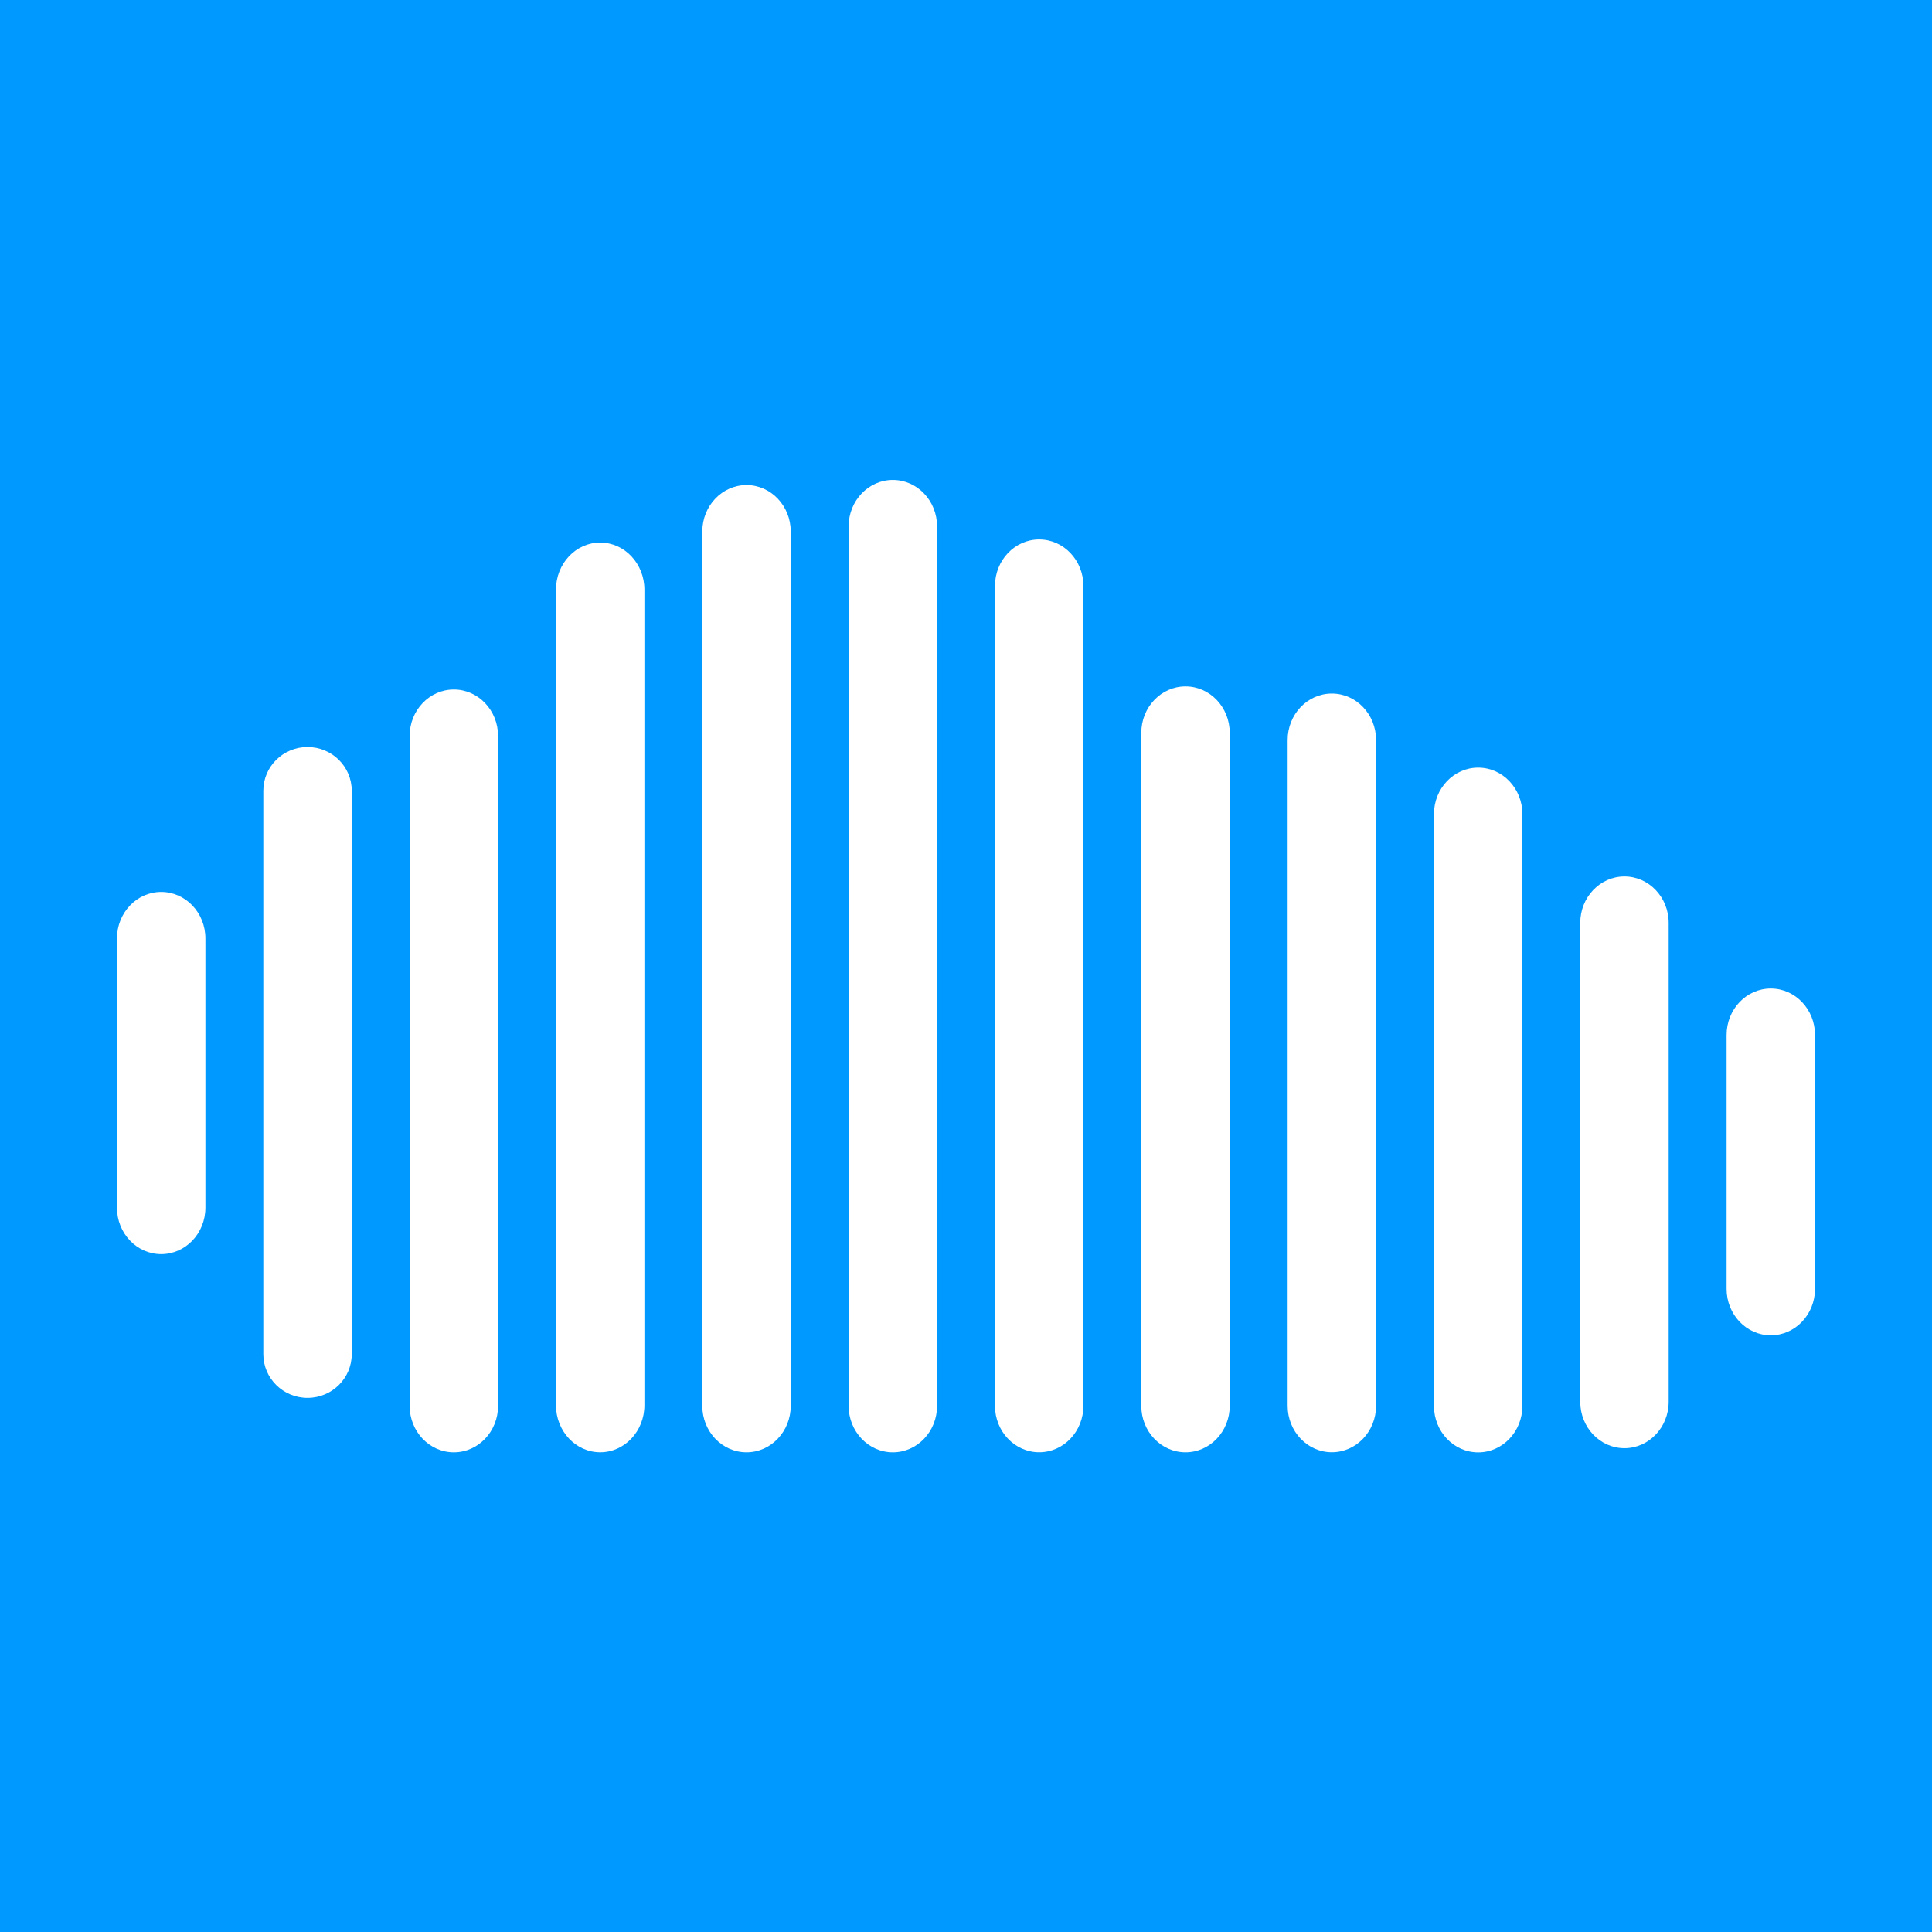
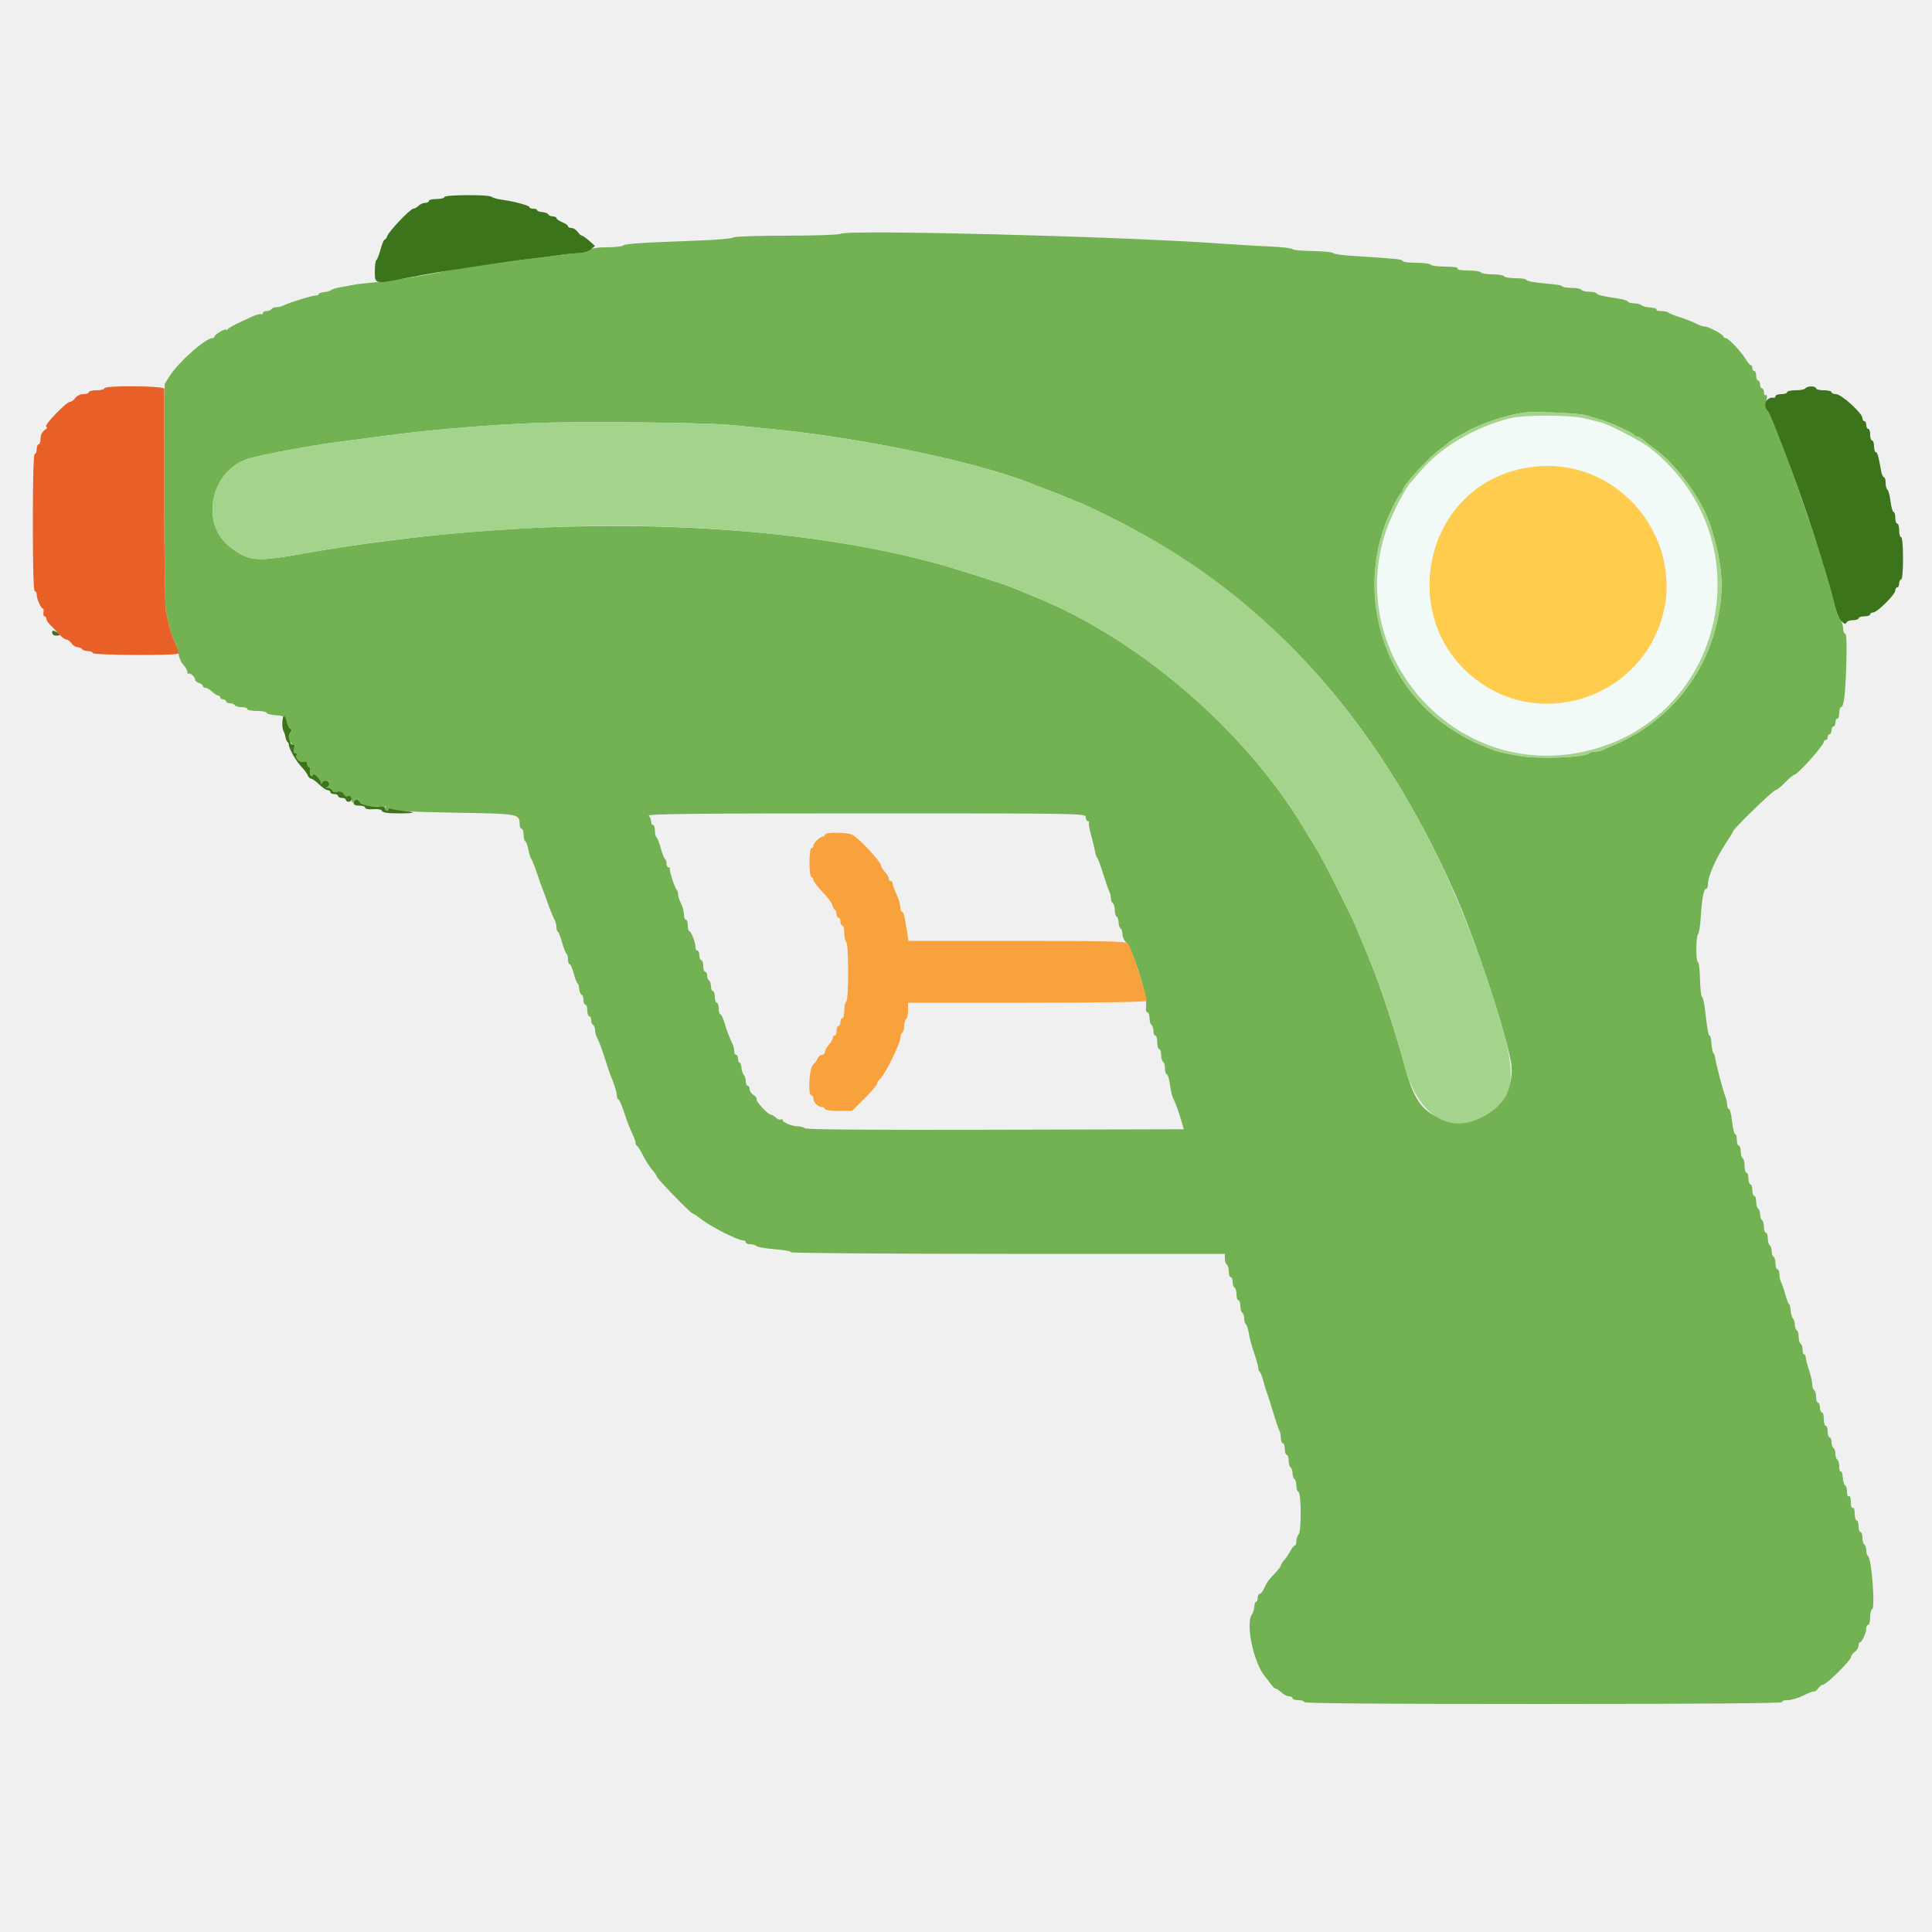
- <svg xmlns="http://www.w3.org/2000/svg" width="512" height="512" fill="#fff" version="1.1" viewBox="0 0 135.47 135.47">
-   <rect width="100%" height="100%" fill="#09f" />
-   <g transform="translate(0 -161.53)">
-     <g transform="matrix(1.0344 0 0 1.0869 -2.0685 -19.991)">
-       <rect x="9.929" y="224.55" width="5.994" height="23.366" rx="2.997" ry="2.997" />
-       <rect x="19.849" y="215.2" width="5.994" height="41.989" rx="2.997" ry="2.819" />
-       <rect x="29.768" y="211.49" width="5.994" height="49.213" rx="2.997" ry="2.997" />
-       <rect x="39.688" y="202.01" width="5.994" height="58.69" rx="2.997" ry="3.038" />
-       <rect x="49.607" y="198.3" width="5.994" height="62.402" rx="2.997" ry="2.997" />
-       <rect x="59.526" y="197.97" width="5.994" height="62.733" rx="2.997" ry="2.997" />
-       <rect x="69.446" y="201.81" width="5.994" height="58.889" rx="2.997" ry="2.997" />
-       <rect x="79.365" y="211.29" width="5.994" height="49.412" rx="2.997" ry="2.997" />
-       <rect x="89.285" y="211.75" width="5.994" height="48.948" rx="2.997" ry="2.997" />
-       <rect x="99.204" y="216.53" width="5.994" height="44.176" rx="2.997" ry="2.997" />
-       <rect x="109.12" y="223.55" width="5.994" height="36.886" rx="2.997" ry="2.997" />
-       <rect x="119.04" y="230.78" width="5.994" height="22.372" rx="2.997" ry="2.997" />
-     </g>
+ <svg xmlns="http://www.w3.org/2000/svg" id="svg" version="1.1" width="400" height="400" viewBox="0, 0, 400,400">
+   <g id="svgg">
+     <path id="path0" d="M174.000 48.408 C 173.661 48.623,168.775 48.790,162.780 48.794 C 156.748 48.797,151.996 48.961,151.780 49.174 C 151.571 49.379,148.610 49.650,145.200 49.776 C 132.790 50.235,129.393 50.455,129.020 50.824 C 128.811 51.031,127.313 51.200,125.691 51.200 C 123.604 51.200,122.568 51.375,122.143 51.800 C 121.813 52.130,120.915 52.400,120.148 52.400 C 119.382 52.400,117.549 52.569,116.077 52.775 C 114.605 52.982,111.690 53.352,109.600 53.597 C 104.101 54.243,94.892 55.562,92.800 56.004 C 87.973 57.024,81.035 58.145,77.800 58.427 C 75.820 58.601,73.750 58.846,73.200 58.972 C 72.650 59.099,71.480 59.313,70.600 59.449 C 69.720 59.584,68.802 59.853,68.560 60.047 C 68.317 60.241,67.642 60.439,67.060 60.487 C 66.477 60.535,66.000 60.715,66.000 60.887 C 66.000 61.059,65.685 61.198,65.300 61.196 C 64.559 61.192,59.879 62.646,58.705 63.245 C 58.323 63.440,57.659 63.600,57.229 63.600 C 56.799 63.600,56.336 63.780,56.200 64.000 C 56.064 64.220,55.603 64.400,55.176 64.400 C 54.749 64.400,54.400 64.591,54.400 64.824 C 54.400 65.057,54.258 65.159,54.084 65.052 C 53.910 64.944,53.145 65.134,52.384 65.472 C 49.043 66.959,47.380 67.817,47.106 68.195 C 46.944 68.418,46.809 68.455,46.806 68.277 C 46.798 67.864,44.400 69.268,44.400 69.686 C 44.400 69.859,44.207 70.000,43.972 70.000 C 42.561 70.000,36.973 74.957,35.142 77.833 L 34.085 79.494 34.037 102.047 C 34.010 114.703,34.155 125.478,34.366 126.600 C 34.939 129.641,35.406 131.270,36.160 132.859 C 36.537 133.655,36.917 134.865,37.004 135.548 C 37.090 136.232,37.530 137.187,37.980 137.671 C 38.431 138.155,38.800 138.817,38.800 139.142 C 38.800 139.467,38.911 139.622,39.048 139.486 C 39.344 139.190,40.400 140.173,40.400 140.744 C 40.400 140.965,40.760 141.260,41.200 141.400 C 41.640 141.540,42.000 141.822,42.000 142.027 C 42.000 142.232,42.236 142.400,42.525 142.400 C 42.813 142.400,43.436 142.760,43.908 143.200 C 44.380 143.640,44.954 144.000,45.183 144.000 C 45.412 144.000,45.600 144.180,45.600 144.400 C 45.600 144.620,45.870 144.800,46.200 144.800 C 46.530 144.800,46.800 144.980,46.800 145.200 C 46.800 145.420,47.149 145.600,47.576 145.600 C 48.003 145.600,48.464 145.780,48.600 146.000 C 48.736 146.220,49.377 146.400,50.024 146.400 C 50.671 146.400,51.200 146.580,51.200 146.800 C 51.200 147.020,52.100 147.200,53.200 147.200 C 54.300 147.200,55.200 147.370,55.200 147.578 C 55.200 147.786,56.041 148.011,57.069 148.078 C 58.747 148.188,58.977 148.322,59.329 149.400 C 59.544 150.060,59.906 150.721,60.134 150.870 C 60.415 151.052,60.402 151.315,60.093 151.688 C 59.589 152.296,59.580 154.059,60.083 153.749 C 60.257 153.641,60.400 153.754,60.400 154.000 C 60.400 154.246,60.554 154.352,60.742 154.236 C 60.930 154.119,60.999 154.469,60.896 155.012 C 60.774 155.648,60.890 156.000,61.220 156.000 C 61.502 156.000,61.620 156.114,61.481 156.253 C 60.955 156.779,61.987 157.929,62.795 157.717 C 63.357 157.570,63.600 157.702,63.600 158.153 C 63.600 158.509,63.770 158.800,63.977 158.800 C 64.184 158.800,64.285 159.156,64.202 159.592 C 64.118 160.027,64.218 160.488,64.425 160.615 C 64.631 160.743,64.800 160.658,64.800 160.428 C 64.800 159.774,66.396 161.301,66.432 161.989 C 66.453 162.400,66.529 162.436,66.665 162.100 C 66.943 161.410,67.865 161.472,68.145 162.200 C 68.282 162.558,68.148 162.800,67.811 162.800 C 67.501 162.800,67.152 162.954,67.036 163.142 C 66.919 163.330,67.269 163.399,67.812 163.296 C 68.431 163.177,68.800 163.291,68.800 163.600 C 68.800 163.912,69.172 164.022,69.810 163.900 C 70.477 163.773,70.943 163.927,71.182 164.354 C 71.381 164.709,71.646 164.955,71.772 164.900 C 72.429 164.612,72.803 164.894,72.832 165.700 C 72.849 166.195,72.954 166.375,73.065 166.100 C 73.281 165.565,74.398 165.398,74.403 165.900 C 74.409 166.461,76.345 167.101,77.595 166.956 C 78.418 166.860,78.749 166.958,78.572 167.245 C 78.399 167.525,78.622 167.509,79.200 167.200 C 79.710 166.927,79.987 166.898,79.842 167.132 C 79.702 167.359,79.770 167.658,79.993 167.796 C 80.217 167.934,80.400 167.846,80.400 167.600 C 80.400 167.354,80.566 167.255,80.769 167.381 C 81.630 167.913,84.426 168.087,95.184 168.277 C 107.493 168.494,107.556 168.506,107.587 170.700 C 107.594 171.195,107.780 171.600,108.000 171.600 C 108.220 171.600,108.400 172.129,108.400 172.776 C 108.400 173.423,108.560 174.051,108.755 174.172 C 108.950 174.293,109.236 175.068,109.390 175.896 C 109.545 176.723,109.813 177.580,109.985 177.800 C 110.158 178.020,110.693 179.370,111.176 180.800 C 111.658 182.230,112.203 183.760,112.386 184.200 C 112.569 184.640,112.936 185.630,113.200 186.400 C 113.782 188.093,114.371 189.560,114.847 190.495 C 115.041 190.877,115.200 191.541,115.200 191.971 C 115.200 192.401,115.344 192.842,115.521 192.951 C 115.697 193.060,116.093 194.072,116.400 195.200 C 116.707 196.328,117.103 197.340,117.279 197.449 C 117.456 197.558,117.600 198.087,117.600 198.624 C 117.600 199.161,117.747 199.600,117.928 199.600 C 118.108 199.600,118.500 200.500,118.800 201.600 C 119.100 202.700,119.453 203.600,119.585 203.600 C 119.717 203.600,119.866 204.095,119.916 204.700 C 119.966 205.305,120.185 205.860,120.403 205.933 C 120.622 206.007,120.800 206.502,120.800 207.033 C 120.800 207.565,120.980 208.000,121.200 208.000 C 121.420 208.000,121.600 208.540,121.600 209.200 C 121.600 209.860,121.780 210.400,122.000 210.400 C 122.220 210.400,122.400 210.749,122.400 211.176 C 122.400 211.603,122.580 212.064,122.800 212.200 C 123.020 212.336,123.200 212.799,123.200 213.229 C 123.200 213.659,123.359 214.323,123.553 214.705 C 124.096 215.772,124.625 217.191,125.379 219.600 C 125.758 220.810,126.214 222.160,126.394 222.600 C 127.267 224.745,127.645 225.936,127.705 226.730 C 127.741 227.209,127.868 227.600,127.987 227.600 C 128.227 227.600,128.797 228.954,129.586 231.400 C 129.870 232.280,130.439 233.709,130.851 234.575 C 131.263 235.441,131.600 236.371,131.600 236.642 C 131.600 236.912,131.735 237.193,131.900 237.267 C 132.065 237.340,132.617 238.223,133.127 239.229 C 133.636 240.235,134.491 241.568,135.027 242.192 C 135.562 242.815,136.000 243.463,136.000 243.632 C 136.000 243.999,142.989 251.200,143.345 251.200 C 143.482 251.200,144.413 251.826,145.414 252.590 C 147.364 254.078,152.778 256.800,153.789 256.800 C 154.125 256.800,154.400 256.980,154.400 257.200 C 154.400 257.420,154.814 257.600,155.320 257.600 C 155.826 257.600,156.416 257.776,156.631 257.991 C 156.846 258.206,158.586 258.502,160.499 258.649 C 162.411 258.796,163.880 259.070,163.764 259.258 C 163.648 259.447,183.760 259.600,208.576 259.600 L 253.600 259.600 253.600 260.576 C 253.600 261.113,253.780 261.664,254.000 261.800 C 254.220 261.936,254.400 262.577,254.400 263.224 C 254.400 263.871,254.580 264.400,254.800 264.400 C 255.020 264.400,255.200 264.839,255.200 265.376 C 255.200 265.913,255.380 266.464,255.600 266.600 C 255.820 266.736,256.000 267.377,256.000 268.024 C 256.000 268.671,256.180 269.200,256.400 269.200 C 256.620 269.200,256.800 269.729,256.800 270.376 C 256.800 271.023,256.980 271.664,257.200 271.800 C 257.420 271.936,257.600 272.476,257.600 273.000 C 257.600 273.524,257.756 274.049,257.947 274.168 C 258.139 274.286,258.415 275.151,258.563 276.091 C 258.710 277.031,259.195 278.833,259.640 280.096 C 260.085 281.358,260.476 282.753,260.510 283.196 C 260.543 283.638,260.673 284.000,260.798 284.000 C 260.923 284.000,261.260 284.855,261.546 285.900 C 261.833 286.945,262.210 288.160,262.386 288.600 C 262.561 289.040,263.105 290.750,263.593 292.400 C 264.082 294.050,264.644 295.713,264.841 296.095 C 265.038 296.477,265.200 297.242,265.200 297.795 C 265.200 298.348,265.380 298.800,265.600 298.800 C 265.820 298.800,266.000 299.340,266.000 300.000 C 266.000 300.660,266.180 301.200,266.400 301.200 C 266.620 301.200,266.800 301.729,266.800 302.376 C 266.800 303.023,266.980 303.664,267.200 303.800 C 267.420 303.936,267.600 304.476,267.600 305.000 C 267.600 305.524,267.780 306.064,268.000 306.200 C 268.220 306.336,268.400 306.962,268.400 307.590 C 268.400 308.219,268.594 308.798,268.831 308.877 C 269.433 309.078,269.455 317.105,268.855 317.705 C 268.605 317.955,268.400 318.574,268.400 319.080 C 268.400 319.586,268.250 320.000,268.068 320.000 C 267.885 320.000,267.480 320.495,267.168 321.100 C 266.855 321.705,266.285 322.549,265.900 322.975 C 265.515 323.402,265.200 323.903,265.200 324.089 C 265.200 324.275,264.705 324.945,264.100 325.578 C 262.635 327.111,262.284 327.598,261.706 328.900 C 261.437 329.505,261.033 330.000,260.809 330.000 C 260.584 330.000,260.400 330.360,260.400 330.800 C 260.400 331.240,260.259 331.600,260.087 331.600 C 259.915 331.600,259.735 332.077,259.687 332.660 C 259.639 333.242,259.441 333.917,259.248 334.160 C 257.791 335.986,259.511 344.285,261.939 347.146 C 262.303 347.575,262.865 348.302,263.188 348.763 C 263.512 349.223,263.924 349.600,264.105 349.600 C 264.286 349.600,264.820 349.960,265.292 350.400 C 265.764 350.840,266.477 351.200,266.875 351.200 C 267.274 351.200,267.600 351.380,267.600 351.600 C 267.600 351.820,268.140 352.000,268.800 352.000 C 269.460 352.000,270.000 352.181,270.000 352.403 C 270.000 352.672,286.553 352.803,319.620 352.797 C 352.080 352.791,369.155 352.652,368.996 352.394 C 368.855 352.165,369.321 352.000,370.109 352.000 C 370.854 352.000,372.336 351.559,373.402 351.019 C 374.467 350.480,375.455 350.110,375.597 350.198 C 375.738 350.285,376.107 350.007,376.415 349.579 C 376.724 349.150,377.186 348.800,377.442 348.800 C 378.103 348.800,383.200 343.771,383.200 343.119 C 383.200 342.821,383.560 342.317,384.000 342.000 C 384.440 341.683,384.800 341.103,384.800 340.712 C 384.800 340.320,384.935 339.999,385.100 339.997 C 385.506 339.993,386.400 338.014,386.400 337.120 C 386.400 336.724,386.580 336.400,386.800 336.400 C 387.020 336.400,387.200 335.680,387.200 334.800 C 387.200 333.920,387.367 333.200,387.570 333.200 C 388.301 333.200,387.514 322.641,386.748 322.168 C 386.557 322.050,386.400 321.524,386.400 321.000 C 386.400 320.476,386.220 319.936,386.000 319.800 C 385.780 319.664,385.600 319.023,385.600 318.376 C 385.600 317.729,385.420 317.200,385.200 317.200 C 384.980 317.200,384.800 316.660,384.800 316.000 C 384.800 315.340,384.620 314.800,384.400 314.800 C 384.180 314.800,384.000 314.159,384.000 313.376 C 384.000 312.529,383.838 312.053,383.600 312.200 C 383.361 312.347,383.200 311.863,383.200 311.000 C 383.200 310.137,383.039 309.653,382.800 309.800 C 382.568 309.944,382.400 309.549,382.400 308.857 C 382.400 308.202,382.228 307.607,382.018 307.533 C 381.807 307.460,381.591 306.737,381.537 305.926 C 381.484 305.115,381.296 304.541,381.120 304.649 C 380.944 304.758,380.800 304.307,380.800 303.647 C 380.800 302.987,380.620 302.336,380.400 302.200 C 380.180 302.064,380.000 301.524,380.000 301.000 C 380.000 300.476,379.820 299.936,379.600 299.800 C 379.380 299.664,379.200 299.113,379.200 298.576 C 379.200 298.039,379.020 297.600,378.800 297.600 C 378.580 297.600,378.400 297.060,378.400 296.400 C 378.400 295.740,378.220 295.200,378.000 295.200 C 377.780 295.200,377.600 294.570,377.600 293.800 C 377.600 293.030,377.420 292.400,377.200 292.400 C 376.980 292.400,376.800 291.950,376.800 291.400 C 376.800 290.850,376.620 290.400,376.400 290.400 C 376.180 290.400,376.000 289.871,376.000 289.224 C 376.000 288.577,375.820 287.936,375.600 287.800 C 375.380 287.664,375.200 287.120,375.200 286.590 C 375.200 286.061,374.918 284.796,374.573 283.780 C 374.227 282.763,373.919 281.587,373.887 281.166 C 373.856 280.745,373.688 280.400,373.515 280.400 C 373.342 280.400,373.200 279.961,373.200 279.424 C 373.200 278.887,373.020 278.336,372.800 278.200 C 372.580 278.064,372.400 277.434,372.400 276.800 C 372.400 276.166,372.220 275.536,372.000 275.400 C 371.780 275.264,371.600 274.749,371.600 274.256 C 371.600 273.763,371.426 273.186,371.213 272.973 C 371.001 272.761,370.783 272.005,370.728 271.293 C 370.674 270.582,370.527 270.000,370.402 270.000 C 370.277 270.000,369.943 269.145,369.661 268.100 C 369.378 267.055,368.979 265.887,368.773 265.505 C 368.568 265.123,368.400 264.358,368.400 263.805 C 368.400 263.252,368.220 262.800,368.000 262.800 C 367.780 262.800,367.600 262.271,367.600 261.624 C 367.600 260.977,367.420 260.336,367.200 260.200 C 366.980 260.064,366.800 259.524,366.800 259.000 C 366.800 258.476,366.620 257.936,366.400 257.800 C 366.180 257.664,366.000 257.023,366.000 256.376 C 366.000 255.729,365.820 255.200,365.600 255.200 C 365.380 255.200,365.200 254.671,365.200 254.024 C 365.200 253.377,365.020 252.736,364.800 252.600 C 364.580 252.464,364.400 251.924,364.400 251.400 C 364.400 250.876,364.220 250.336,364.000 250.200 C 363.780 250.064,363.600 249.423,363.600 248.776 C 363.600 248.129,363.420 247.600,363.200 247.600 C 362.980 247.600,362.800 247.060,362.800 246.400 C 362.800 245.740,362.620 245.200,362.400 245.200 C 362.180 245.200,362.000 244.660,362.000 244.000 C 362.000 243.340,361.820 242.800,361.600 242.800 C 361.380 242.800,361.200 242.181,361.200 241.424 C 361.200 240.667,361.020 239.936,360.800 239.800 C 360.580 239.664,360.400 239.023,360.400 238.376 C 360.400 237.729,360.220 237.200,360.000 237.200 C 359.780 237.200,359.600 236.660,359.600 236.000 C 359.600 235.340,359.441 234.800,359.247 234.800 C 359.052 234.800,358.768 233.630,358.615 232.200 C 358.462 230.770,358.171 229.600,357.968 229.600 C 357.766 229.600,357.600 229.248,357.600 228.819 C 357.600 228.389,357.439 227.624,357.242 227.119 C 356.725 225.793,355.275 220.285,355.106 219.000 C 355.048 218.560,354.875 218.105,354.721 217.990 C 354.568 217.874,354.398 217.019,354.343 216.090 C 354.288 215.160,354.117 214.400,353.962 214.400 C 353.695 214.400,353.476 213.149,352.945 208.600 C 352.817 207.500,352.562 206.506,352.379 206.390 C 352.195 206.275,352.010 204.610,351.968 202.690 C 351.926 200.771,351.736 199.200,351.546 199.200 C 351.079 199.200,351.103 193.860,351.571 193.380 C 351.775 193.171,352.027 191.560,352.131 189.800 C 352.351 186.061,352.747 184.000,353.245 184.000 C 353.440 184.000,353.603 183.595,353.606 183.100 C 353.618 181.339,355.325 177.524,357.643 174.080 C 358.279 173.134,358.800 172.253,358.800 172.121 C 358.800 171.664,367.116 163.600,367.588 163.600 C 367.849 163.600,368.754 162.880,369.600 162.000 C 370.446 161.120,371.308 160.400,371.518 160.400 C 372.156 160.400,377.600 154.310,377.600 153.595 C 377.600 153.378,377.780 153.200,378.000 153.200 C 378.220 153.200,378.400 152.930,378.400 152.600 C 378.400 152.270,378.580 152.000,378.800 152.000 C 379.020 152.000,379.200 151.640,379.200 151.200 C 379.200 150.760,379.380 150.400,379.600 150.400 C 379.820 150.400,380.000 150.040,380.000 149.600 C 380.000 149.160,380.180 148.800,380.400 148.800 C 380.620 148.800,380.800 148.260,380.800 147.600 C 380.800 146.940,380.960 146.400,381.156 146.400 C 381.753 146.400,382.084 143.691,382.265 137.300 C 382.382 133.200,382.302 131.200,382.020 131.200 C 381.789 131.200,381.600 130.719,381.600 130.131 C 381.600 129.544,381.362 128.779,381.071 128.431 C 380.564 127.826,380.209 126.754,379.207 122.800 C 376.954 113.913,369.386 92.225,366.119 85.293 C 365.744 84.498,365.598 83.512,365.745 82.774 C 365.896 82.022,365.838 81.653,365.594 81.804 C 365.377 81.938,365.200 81.677,365.200 81.224 C 365.200 80.771,365.020 80.400,364.800 80.400 C 364.580 80.400,364.400 80.040,364.400 79.600 C 364.400 79.160,364.220 78.800,364.000 78.800 C 363.780 78.800,363.600 78.350,363.600 77.800 C 363.600 77.250,363.420 76.800,363.200 76.800 C 362.980 76.800,362.800 76.530,362.800 76.200 C 362.800 75.870,362.659 75.600,362.486 75.600 C 362.314 75.600,361.873 75.093,361.507 74.473 C 360.543 72.841,357.865 70.000,357.291 70.000 C 357.021 70.000,356.800 69.853,356.800 69.674 C 356.800 69.263,353.718 67.600,352.957 67.600 C 352.645 67.600,352.077 67.441,351.695 67.247 C 350.522 66.650,349.074 66.076,347.400 65.545 C 346.520 65.265,345.629 64.893,345.420 64.718 C 345.211 64.543,344.525 64.400,343.896 64.400 C 343.267 64.400,342.842 64.256,342.951 64.080 C 343.059 63.904,342.485 63.715,341.675 63.661 C 340.865 63.606,340.030 63.390,339.821 63.181 C 339.611 62.971,338.947 62.800,338.344 62.800 C 337.741 62.800,337.148 62.639,337.026 62.442 C 336.905 62.245,336.129 61.982,335.303 61.858 C 331.793 61.328,330.780 61.092,330.573 60.756 C 330.452 60.560,329.744 60.400,329.000 60.400 C 328.256 60.400,327.536 60.220,327.400 60.000 C 327.264 59.780,326.383 59.600,325.443 59.600 C 324.503 59.600,323.605 59.471,323.447 59.314 C 323.146 59.013,322.986 58.987,318.700 58.560 C 317.215 58.412,316.000 58.135,316.000 57.945 C 316.000 57.755,315.021 57.600,313.824 57.600 C 312.627 57.600,311.536 57.420,311.400 57.200 C 311.264 56.980,310.184 56.800,309.000 56.800 C 307.816 56.800,306.736 56.620,306.600 56.400 C 306.464 56.180,305.273 56.000,303.953 56.000 C 302.455 56.000,301.646 55.850,301.800 55.600 C 301.956 55.348,301.012 55.200,299.247 55.200 C 297.707 55.200,296.336 55.020,296.200 54.800 C 296.064 54.580,294.703 54.400,293.176 54.400 C 291.649 54.400,290.400 54.233,290.400 54.029 C 290.400 53.683,289.065 53.549,279.805 52.965 C 277.827 52.840,276.112 52.582,275.994 52.390 C 275.876 52.199,273.939 52.011,271.689 51.972 C 269.440 51.933,267.600 51.754,267.600 51.574 C 267.600 51.394,265.485 51.150,262.900 51.032 C 260.315 50.913,255.590 50.632,252.400 50.407 C 231.488 48.932,175.432 47.503,174.000 48.408 M328.400 85.989 C 329.170 86.232,330.430 86.615,331.200 86.842 C 333.670 87.567,338.109 89.595,338.333 90.100 C 338.407 90.265,338.688 90.400,338.958 90.400 C 339.228 90.400,339.798 90.720,340.225 91.111 C 340.651 91.502,341.630 92.262,342.400 92.801 C 347.049 96.054,352.403 103.387,354.143 108.888 C 356.875 117.524,357.106 122.553,355.121 130.200 C 352.290 141.102,344.454 149.995,333.800 154.397 C 333.140 154.670,332.287 155.052,331.905 155.247 C 331.523 155.441,330.794 155.600,330.285 155.600 C 329.776 155.600,329.189 155.763,328.980 155.963 C 328.034 156.867,318.234 157.212,314.400 156.477 C 309.929 155.620,309.927 155.619,307.100 154.454 C 304.529 153.394,303.646 152.929,300.794 151.135 C 285.906 141.769,280.298 121.717,288.061 105.612 C 288.966 103.736,289.863 102.140,290.053 102.067 C 290.244 101.993,290.400 101.748,290.400 101.522 C 290.400 100.572,295.974 94.504,298.400 92.814 C 299.170 92.277,299.890 91.716,300.000 91.566 C 300.221 91.264,302.628 89.864,304.800 88.774 C 307.627 87.355,312.262 85.897,315.400 85.439 C 317.508 85.132,326.948 85.531,328.400 85.989 M151.600 88.008 C 153.690 88.222,157.380 88.591,159.800 88.828 C 179.074 90.716,203.481 95.902,214.200 100.387 C 214.640 100.571,216.080 101.120,217.400 101.607 C 218.720 102.094,220.563 102.831,221.496 103.246 C 222.428 103.661,223.274 104.000,223.376 104.000 C 223.477 104.000,225.504 104.935,227.880 106.077 C 260.939 121.969,284.673 147.542,301.316 185.200 C 305.325 194.272,311.179 211.820,312.762 219.513 C 314.382 227.383,306.768 234.226,299.081 231.808 C 294.594 230.397,292.731 227.891,290.836 220.718 C 289.256 214.738,285.708 203.920,283.909 199.600 C 283.680 199.050,283.355 198.240,283.187 197.800 C 283.019 197.360,282.608 196.370,282.274 195.600 C 281.939 194.830,281.347 193.390,280.957 192.400 C 280.048 190.094,274.363 178.767,272.910 176.368 C 272.299 175.361,270.911 173.066,269.824 171.268 C 257.528 150.935,235.576 132.135,214.000 123.461 C 211.888 122.612,210.738 122.142,209.500 121.621 C 208.653 121.265,204.142 119.774,199.200 118.217 C 169.047 108.714,124.661 106.306,81.400 111.827 C 73.177 112.876,69.416 113.444,61.800 114.784 C 52.970 116.337,51.498 116.181,47.680 113.278 C 41.254 108.393,43.632 97.248,51.600 94.904 C 54.250 94.124,64.220 92.263,69.213 91.615 C 70.856 91.402,74.900 90.864,78.200 90.420 C 88.661 89.012,99.272 88.082,110.400 87.599 C 119.441 87.206,146.382 87.473,151.600 88.008 M224.800 169.200 C 224.800 169.640,224.991 170.000,225.224 170.000 C 225.457 170.000,225.562 170.138,225.458 170.306 C 225.354 170.475,225.543 171.600,225.879 172.806 C 226.214 174.013,226.584 175.540,226.700 176.200 C 226.816 176.860,227.027 177.490,227.169 177.600 C 227.311 177.710,227.845 179.150,228.355 180.800 C 228.865 182.450,229.444 184.113,229.641 184.495 C 229.838 184.877,230.000 185.541,230.000 185.971 C 230.000 186.401,230.180 186.864,230.400 187.000 C 230.620 187.136,230.800 187.766,230.800 188.400 C 230.800 189.034,230.980 189.664,231.200 189.800 C 231.420 189.936,231.600 190.476,231.600 191.000 C 231.600 191.524,231.780 192.064,232.000 192.200 C 232.220 192.336,232.400 192.903,232.400 193.459 C 232.400 194.016,232.757 194.771,233.192 195.136 C 234.365 196.119,237.559 206.179,237.308 208.100 C 237.184 209.050,237.275 209.600,237.556 209.600 C 237.800 209.600,238.000 210.129,238.000 210.776 C 238.000 211.423,238.180 212.064,238.400 212.200 C 238.620 212.336,238.800 212.887,238.800 213.424 C 238.800 213.961,238.980 214.400,239.200 214.400 C 239.420 214.400,239.600 215.030,239.600 215.800 C 239.600 216.570,239.780 217.200,240.000 217.200 C 240.220 217.200,240.400 217.729,240.400 218.376 C 240.400 219.023,240.580 219.664,240.800 219.800 C 241.020 219.936,241.200 220.577,241.200 221.224 C 241.200 221.871,241.363 222.400,241.562 222.400 C 241.762 222.400,242.054 223.338,242.212 224.484 C 242.369 225.630,242.635 226.845,242.802 227.184 C 243.384 228.362,243.919 229.812,244.506 231.800 L 245.096 233.800 206.070 233.902 C 180.321 233.969,166.907 233.867,166.642 233.602 C 166.421 233.381,165.772 233.200,165.200 233.200 C 164.022 233.200,162.008 232.366,162.003 231.876 C 162.001 231.698,161.835 231.655,161.632 231.780 C 161.430 231.905,160.993 231.736,160.661 231.404 C 160.329 231.072,159.864 230.800,159.628 230.800 C 159.025 230.800,156.391 227.939,156.632 227.548 C 156.742 227.371,156.464 226.997,156.016 226.717 C 155.567 226.437,155.200 225.891,155.200 225.504 C 155.200 225.117,155.020 224.800,154.800 224.800 C 154.580 224.800,154.400 224.386,154.400 223.880 C 154.400 223.374,154.221 222.781,154.002 222.562 C 153.784 222.344,153.564 221.678,153.515 221.082 C 153.466 220.487,153.285 220.000,153.113 220.000 C 152.941 220.000,152.800 219.640,152.800 219.200 C 152.800 218.760,152.620 218.400,152.400 218.400 C 152.180 218.400,152.000 218.038,152.000 217.595 C 152.000 217.152,151.841 216.477,151.647 216.095 C 151.081 214.982,150.529 213.525,149.982 211.700 C 149.701 210.765,149.321 210.000,149.136 210.000 C 148.951 210.000,148.800 209.460,148.800 208.800 C 148.800 208.140,148.620 207.600,148.400 207.600 C 148.180 207.600,148.000 207.060,148.000 206.400 C 148.000 205.740,147.820 205.200,147.600 205.200 C 147.380 205.200,147.200 204.761,147.200 204.224 C 147.200 203.687,147.020 203.136,146.800 203.000 C 146.580 202.864,146.400 202.403,146.400 201.976 C 146.400 201.549,146.220 201.200,146.000 201.200 C 145.780 201.200,145.600 200.660,145.600 200.000 C 145.600 199.340,145.420 198.800,145.200 198.800 C 144.980 198.800,144.800 198.350,144.800 197.800 C 144.800 197.250,144.620 196.800,144.400 196.800 C 144.180 196.800,144.000 196.498,144.000 196.128 C 144.000 195.154,143.094 192.800,142.720 192.800 C 142.544 192.800,142.400 192.260,142.400 191.600 C 142.400 190.940,142.220 190.400,142.000 190.400 C 141.780 190.400,141.599 189.905,141.598 189.300 C 141.596 188.695,141.326 187.684,140.998 187.054 C 140.669 186.424,140.400 185.599,140.400 185.221 C 140.400 184.843,140.281 184.414,140.135 184.268 C 139.672 183.806,138.469 180.065,138.706 179.827 C 138.831 179.702,138.723 179.600,138.467 179.600 C 138.210 179.600,138.000 179.251,138.000 178.824 C 138.000 178.397,137.856 177.958,137.679 177.849 C 137.503 177.740,137.107 176.728,136.800 175.600 C 136.493 174.472,136.097 173.460,135.921 173.351 C 135.744 173.242,135.600 172.623,135.600 171.976 C 135.600 171.329,135.420 170.800,135.200 170.800 C 134.980 170.800,134.800 170.476,134.800 170.080 C 134.800 169.684,134.584 169.144,134.320 168.880 C 133.947 168.507,143.947 168.400,179.320 168.400 C 224.533 168.400,224.800 168.405,224.800 169.200 " stroke="none" fill="#72b252" fill-rule="evenodd" />
+     <path id="path1" d="M170.800 172.800 C 170.800 173.020,170.622 173.200,170.405 173.200 C 169.796 173.200,168.400 174.515,168.400 175.089 C 168.400 175.370,168.220 175.600,168.000 175.600 C 167.769 175.600,167.600 176.867,167.600 178.600 C 167.600 180.333,167.769 181.600,168.000 181.600 C 168.220 181.600,168.400 181.852,168.400 182.159 C 168.400 182.467,169.255 183.600,170.300 184.677 C 171.345 185.754,172.261 186.987,172.337 187.417 C 172.412 187.848,172.637 188.260,172.837 188.333 C 173.036 188.407,173.200 188.812,173.200 189.233 C 173.200 189.655,173.380 190.000,173.600 190.000 C 173.820 190.000,174.000 190.360,174.000 190.800 C 174.000 191.240,174.180 191.600,174.400 191.600 C 174.620 191.600,174.800 192.309,174.800 193.176 C 174.800 194.043,174.980 194.864,175.200 195.000 C 175.438 195.147,175.600 197.663,175.600 201.200 C 175.600 204.737,175.438 207.253,175.200 207.400 C 174.980 207.536,174.800 208.357,174.800 209.224 C 174.800 210.091,174.620 210.800,174.400 210.800 C 174.180 210.800,174.000 211.160,174.000 211.600 C 174.000 212.040,173.820 212.400,173.600 212.400 C 173.380 212.400,173.200 212.850,173.200 213.400 C 173.200 213.950,173.020 214.400,172.800 214.400 C 172.580 214.400,172.400 214.636,172.400 214.925 C 172.400 215.213,172.040 215.836,171.600 216.308 C 171.160 216.780,170.800 217.444,170.800 217.783 C 170.800 218.122,170.524 218.400,170.187 218.400 C 169.851 218.400,169.458 218.715,169.315 219.100 C 169.172 219.485,168.728 220.091,168.328 220.447 C 167.517 221.167,167.227 226.800,168.000 226.800 C 168.220 226.800,168.400 227.083,168.400 227.429 C 168.400 228.237,169.363 229.200,170.171 229.200 C 170.517 229.200,170.800 229.380,170.800 229.600 C 170.800 229.829,172.002 230.000,173.607 230.000 L 176.415 230.000 179.007 227.407 C 180.433 225.981,181.600 224.608,181.600 224.354 C 181.600 224.101,181.920 223.603,182.311 223.247 C 183.282 222.362,186.407 216.007,186.403 214.924 C 186.401 214.442,186.580 213.936,186.800 213.800 C 187.020 213.664,187.200 213.034,187.200 212.400 C 187.200 211.766,187.380 211.136,187.600 211.000 C 187.820 210.864,188.000 210.043,188.000 209.176 L 188.000 207.600 212.576 207.600 C 227.844 207.600,237.243 207.455,237.390 207.216 C 237.659 206.780,234.213 196.139,233.540 195.328 C 233.187 194.902,228.753 194.800,210.593 194.800 L 188.084 194.800 187.857 193.300 C 187.316 189.720,187.091 188.800,186.756 188.800 C 186.560 188.800,186.400 188.341,186.400 187.781 C 186.400 187.220,186.040 186.016,185.600 185.106 C 185.160 184.195,184.800 183.214,184.800 182.925 C 184.800 182.636,184.620 182.400,184.400 182.400 C 184.180 182.400,184.000 182.164,184.000 181.875 C 184.000 181.587,183.640 180.964,183.200 180.492 C 182.760 180.020,182.400 179.448,182.400 179.221 C 182.400 178.446,177.931 173.619,176.509 172.858 C 175.455 172.294,170.800 172.247,170.800 172.800 " stroke="none" fill="#f7a23c" fill-rule="evenodd" />
+     <path id="path2" d="M312.600 86.596 C 308.513 87.635,305.961 88.699,301.793 91.104 C 299.605 92.366,295.705 95.625,294.140 97.499 C 293.293 98.512,292.384 99.558,292.121 99.821 C 290.956 100.988,287.989 106.790,286.917 110.000 C 279.549 132.056,295.263 155.095,318.492 156.291 C 353.272 158.083,369.132 114.418,341.587 92.707 C 339.983 91.443,333.074 87.837,331.600 87.495 C 331.050 87.367,329.520 86.985,328.200 86.645 C 325.236 85.883,315.527 85.853,312.600 86.596 M327.800 97.667 C 345.649 103.817,350.908 125.452,337.728 138.506 C 322.055 154.028,296.000 143.070,296.000 120.955 C 296.000 104.359,312.390 92.357,327.800 97.667 " stroke="none" fill="#f2faf7" fill-rule="evenodd" />
+     <path id="path3" d="M315.400 85.439 C 312.262 85.897,307.627 87.355,304.800 88.774 C 302.628 89.864,300.221 91.264,300.000 91.566 C 299.890 91.716,299.170 92.277,298.400 92.814 C 295.974 94.504,290.400 100.572,290.400 101.522 C 290.400 101.748,290.244 101.993,290.053 102.067 C 289.863 102.140,288.966 103.736,288.061 105.612 C 280.298 121.717,285.906 141.769,300.794 151.135 C 303.646 152.929,304.529 153.394,307.100 154.454 C 309.927 155.619,309.929 155.620,314.400 156.477 C 318.234 157.212,328.034 156.867,328.980 155.963 C 329.189 155.763,329.776 155.600,330.285 155.600 C 330.794 155.600,331.523 155.441,331.905 155.247 C 332.287 155.052,333.140 154.670,333.800 154.397 C 347.470 148.749,356.400 135.543,356.400 120.975 C 356.400 117.322,355.808 114.149,354.143 108.888 C 352.403 103.387,347.049 96.054,342.400 92.801 C 341.630 92.262,340.651 91.502,340.225 91.111 C 339.798 90.720,339.228 90.400,338.958 90.400 C 338.688 90.400,338.407 90.265,338.333 90.100 C 338.109 89.595,333.670 87.567,331.200 86.842 C 330.430 86.615,329.170 86.232,328.400 85.989 C 326.948 85.531,317.508 85.132,315.400 85.439 M328.200 86.645 C 329.520 86.985,331.050 87.367,331.600 87.495 C 333.074 87.837,339.983 91.443,341.587 92.707 C 366.312 112.194,356.636 151.051,325.821 156.022 C 300.000 160.188,278.606 134.879,286.917 110.000 C 287.989 106.790,290.956 100.988,292.121 99.821 C 292.384 99.558,293.293 98.512,294.140 97.499 C 298.202 92.636,305.280 88.456,312.600 86.596 C 315.527 85.853,325.236 85.883,328.200 86.645 M110.400 87.599 C 99.272 88.082,88.661 89.012,78.200 90.420 C 74.900 90.864,70.856 91.402,69.213 91.615 C 64.220 92.263,54.250 94.124,51.600 94.904 C 43.632 97.248,41.254 108.393,47.680 113.278 C 51.498 116.181,52.970 116.337,61.800 114.784 C 78.457 111.853,90.355 110.495,109.000 109.397 C 141.564 107.480,175.732 110.821,199.200 118.217 C 204.142 119.774,208.653 121.265,209.500 121.621 C 210.738 122.142,211.888 122.612,214.000 123.461 C 235.576 132.135,257.528 150.935,269.824 171.268 C 270.911 173.066,272.299 175.361,272.910 176.368 C 274.363 178.767,280.048 190.094,280.957 192.400 C 281.347 193.390,281.939 194.830,282.274 195.600 C 282.608 196.370,283.019 197.360,283.187 197.800 C 283.355 198.240,283.680 199.050,283.909 199.600 C 285.708 203.920,289.256 214.738,290.836 220.718 C 293.514 230.855,300.057 235.058,307.092 231.160 C 313.210 227.770,314.121 223.726,311.136 213.200 C 297.517 165.166,271.771 129.827,236.200 110.344 C 232.435 108.282,223.779 104.000,223.376 104.000 C 223.274 104.000,222.428 103.661,221.496 103.246 C 220.563 102.831,218.720 102.094,217.400 101.607 C 216.080 101.120,214.640 100.571,214.200 100.387 C 203.481 95.902,179.074 90.716,159.800 88.828 C 157.380 88.591,153.690 88.222,151.600 88.008 C 146.382 87.473,119.441 87.206,110.400 87.599 " stroke="none" fill="#a4d38b" fill-rule="evenodd" />
+     <path id="path4" d="M92.000 40.800 C 92.000 41.020,91.280 41.200,90.400 41.200 C 89.520 41.200,88.800 41.380,88.800 41.600 C 88.800 41.820,88.453 42.000,88.029 42.000 C 87.604 42.000,86.987 42.270,86.657 42.600 C 86.327 42.930,85.847 43.200,85.590 43.200 C 84.982 43.200,80.481 47.914,80.178 48.868 C 80.051 49.271,79.811 49.600,79.645 49.600 C 79.480 49.600,79.096 50.511,78.793 51.625 C 78.490 52.739,78.097 53.740,77.921 53.849 C 77.744 53.958,77.600 55.027,77.600 56.224 C 77.600 58.841,77.562 58.833,84.000 57.581 C 86.310 57.132,89.190 56.606,90.400 56.413 C 98.500 55.119,105.967 54.023,109.400 53.623 C 111.600 53.366,114.605 52.986,116.077 52.778 C 117.549 52.570,119.367 52.400,120.116 52.400 C 120.867 52.400,121.860 52.068,122.331 51.660 L 123.185 50.919 121.996 49.860 C 121.342 49.277,120.665 48.800,120.492 48.800 C 120.318 48.800,119.917 48.440,119.600 48.000 C 119.283 47.560,118.703 47.200,118.312 47.200 C 117.920 47.200,117.600 47.042,117.600 46.849 C 117.600 46.655,117.060 46.273,116.400 46.000 C 115.740 45.727,115.200 45.345,115.200 45.151 C 115.200 44.958,114.855 44.800,114.433 44.800 C 114.012 44.800,113.607 44.622,113.533 44.403 C 113.460 44.185,112.905 43.966,112.300 43.916 C 111.695 43.866,111.200 43.685,111.200 43.513 C 111.200 43.341,110.840 43.200,110.400 43.200 C 109.960 43.200,109.600 43.056,109.600 42.879 C 109.600 42.534,106.407 41.683,103.800 41.333 C 102.920 41.215,102.029 40.956,101.820 40.759 C 101.288 40.256,92.000 40.295,92.000 40.800 M373.800 80.400 C 373.664 80.620,372.753 80.800,371.776 80.800 C 370.799 80.800,370.000 80.980,370.000 81.200 C 370.000 81.420,369.460 81.600,368.800 81.600 C 368.140 81.600,367.600 81.780,367.600 82.000 C 367.600 82.220,367.465 82.379,367.300 82.353 C 365.744 82.107,364.869 83.825,365.941 85.020 C 366.604 85.759,371.400 98.291,374.200 106.600 C 376.063 112.126,378.485 119.949,379.155 122.600 C 380.295 127.110,380.651 128.102,381.353 128.723 C 381.917 129.223,382.163 129.269,382.292 128.900 C 382.388 128.625,382.992 128.400,383.633 128.400 C 384.275 128.400,384.800 128.220,384.800 128.000 C 384.800 127.780,385.340 127.600,386.000 127.600 C 386.660 127.600,387.200 127.420,387.200 127.200 C 387.200 126.980,387.480 126.800,387.823 126.800 C 388.655 126.800,392.400 123.080,392.400 122.253 C 392.400 121.894,392.580 121.600,392.800 121.600 C 393.020 121.600,393.200 121.240,393.200 120.800 C 393.200 120.360,393.380 120.000,393.600 120.000 C 393.842 120.000,394.000 118.267,394.000 115.600 C 394.000 112.933,393.842 111.200,393.600 111.200 C 393.380 111.200,393.200 110.570,393.200 109.800 C 393.200 109.030,393.020 108.400,392.800 108.400 C 392.580 108.400,392.400 107.860,392.400 107.200 C 392.400 106.540,392.241 106.000,392.046 106.000 C 391.851 106.000,391.569 105.013,391.418 103.806 C 391.267 102.600,390.977 101.509,390.772 101.383 C 390.567 101.256,390.400 100.623,390.400 99.976 C 390.400 99.329,390.240 98.800,390.044 98.800 C 389.848 98.800,389.586 98.215,389.463 97.500 C 388.942 94.488,388.690 93.600,388.355 93.600 C 388.160 93.600,388.000 93.060,388.000 92.400 C 388.000 91.740,387.820 91.200,387.600 91.200 C 387.380 91.200,387.200 90.660,387.200 90.000 C 387.200 89.340,387.020 88.800,386.800 88.800 C 386.580 88.800,386.400 88.440,386.400 88.000 C 386.400 87.560,386.220 87.200,386.000 87.200 C 385.780 87.200,385.600 86.914,385.600 86.565 C 385.600 85.567,381.243 81.600,380.146 81.600 C 379.626 81.600,379.200 81.420,379.200 81.200 C 379.200 80.980,378.480 80.800,377.600 80.800 C 376.720 80.800,376.000 80.620,376.000 80.400 C 376.000 80.180,375.561 80.000,375.024 80.000 C 374.487 80.000,373.936 80.180,373.800 80.400 M10.800 130.986 C 10.800 131.333,11.147 131.600,11.600 131.600 C 12.040 131.600,12.400 131.516,12.400 131.414 C 12.400 131.312,12.040 131.035,11.600 130.800 C 10.961 130.458,10.800 130.496,10.800 130.986 M58.466 149.442 C 58.415 150.207,58.509 151.050,58.675 151.316 C 58.841 151.582,59.032 152.152,59.099 152.583 C 59.165 153.013,59.351 153.463,59.510 153.583 C 59.670 153.702,59.802 153.980,59.804 154.200 C 59.812 154.980,61.285 157.570,62.361 158.696 C 62.961 159.324,63.570 160.145,63.714 160.519 C 63.857 160.894,64.162 161.200,64.391 161.200 C 64.620 161.200,65.372 161.740,66.063 162.400 C 66.754 163.060,67.562 163.600,67.859 163.600 C 68.157 163.600,68.400 163.780,68.400 164.000 C 68.400 164.220,68.760 164.400,69.200 164.400 C 69.640 164.400,70.000 164.580,70.000 164.800 C 70.000 165.020,70.360 165.200,70.800 165.200 C 71.240 165.200,71.600 165.380,71.600 165.600 C 71.600 165.820,71.870 166.000,72.200 166.000 C 72.530 166.000,72.800 165.730,72.800 165.400 C 72.800 164.855,72.362 164.642,71.772 164.900 C 71.646 164.955,71.381 164.709,71.182 164.354 C 70.943 163.927,70.477 163.773,69.810 163.900 C 69.218 164.013,68.800 163.909,68.800 163.647 C 68.800 163.401,68.395 163.179,67.900 163.154 C 67.258 163.121,67.195 163.056,67.678 162.929 C 68.072 162.825,68.263 162.509,68.135 162.175 C 67.864 161.468,66.939 161.420,66.665 162.100 C 66.529 162.436,66.453 162.400,66.432 161.989 C 66.396 161.301,64.800 159.774,64.800 160.428 C 64.800 160.658,64.631 160.743,64.425 160.615 C 64.218 160.488,64.118 160.027,64.202 159.592 C 64.285 159.156,64.184 158.800,63.977 158.800 C 63.770 158.800,63.600 158.509,63.600 158.153 C 63.600 157.702,63.357 157.570,62.795 157.717 C 61.987 157.929,60.955 156.779,61.481 156.253 C 61.620 156.114,61.502 156.000,61.220 156.000 C 60.890 156.000,60.774 155.648,60.896 155.012 C 60.999 154.469,60.958 154.103,60.803 154.198 C 60.156 154.598,59.456 152.455,60.014 151.783 C 60.393 151.326,60.420 151.059,60.106 150.866 C 59.863 150.715,59.539 150.097,59.387 149.492 C 58.982 147.878,58.573 147.856,58.466 149.442 M73.200 166.200 C 73.200 166.600,73.600 166.800,74.400 166.800 C 75.060 166.800,75.600 166.994,75.600 167.231 C 75.600 167.489,76.270 167.613,77.270 167.541 C 78.326 167.464,79.000 167.600,79.103 167.910 C 79.214 168.243,80.304 168.400,82.500 168.400 C 86.136 168.400,86.438 168.187,83.281 167.850 C 82.116 167.726,80.991 167.518,80.781 167.388 C 80.572 167.259,80.400 167.354,80.400 167.600 C 80.400 167.846,80.217 167.934,79.993 167.796 C 79.770 167.658,79.670 167.411,79.771 167.247 C 79.872 167.083,79.110 166.968,78.077 166.989 C 76.230 167.029,74.409 166.489,74.403 165.900 C 74.401 165.735,74.130 165.600,73.800 165.600 C 73.470 165.600,73.200 165.870,73.200 166.200 " stroke="none" fill="#3c741c" fill-rule="evenodd" />
+     <path id="path5" d="M21.600 80.400 C 21.600 80.620,20.880 80.800,20.000 80.800 C 19.120 80.800,18.400 80.980,18.400 81.200 C 18.400 81.420,17.900 81.600,17.288 81.600 C 16.635 81.600,15.939 81.930,15.600 82.400 C 15.283 82.840,14.783 83.200,14.490 83.200 C 13.718 83.200,8.987 88.129,9.571 88.324 C 9.880 88.427,9.756 88.696,9.228 89.065 C 8.710 89.429,8.400 90.086,8.400 90.823 C 8.400 91.470,8.220 92.000,8.000 92.000 C 7.780 92.000,7.600 92.450,7.600 93.000 C 7.600 93.550,7.420 94.000,7.200 94.000 C 6.941 94.000,6.800 99.000,6.800 108.200 C 6.800 117.400,6.941 122.400,7.200 122.400 C 7.420 122.400,7.600 122.724,7.600 123.120 C 7.600 123.989,8.489 125.993,8.877 125.997 C 9.029 125.999,9.085 126.360,9.000 126.800 C 8.915 127.240,9.016 127.600,9.223 127.600 C 9.430 127.600,9.600 127.830,9.600 128.111 C 9.600 128.392,9.915 128.915,10.300 129.272 C 10.685 129.630,11.492 130.480,12.094 131.161 C 12.695 131.842,13.420 132.400,13.705 132.400 C 13.990 132.400,14.483 132.760,14.800 133.200 C 15.117 133.640,15.686 134.000,16.065 134.000 C 16.443 134.000,16.864 134.180,17.000 134.400 C 17.136 134.620,17.687 134.800,18.224 134.800 C 18.761 134.800,19.200 134.980,19.200 135.200 C 19.200 135.674,36.650 135.767,36.942 135.295 C 37.045 135.126,36.758 134.181,36.304 133.195 C 35.406 131.245,34.949 129.691,34.365 126.600 C 34.155 125.486,34.000 114.942,34.016 102.800 C 34.032 90.810,34.034 80.775,34.022 80.500 C 33.994 79.867,21.600 79.767,21.600 80.400 " stroke="none" fill="#e95f28" fill-rule="evenodd" />
+     <path id="path6" d="M316.600 96.768 C 293.579 100.238,288.235 131.220,308.677 142.705 C 319.865 148.990,334.685 145.020,341.440 133.928 C 352.246 116.186,337.191 93.664,316.600 96.768 " stroke="none" fill="#ffcc4d" fill-rule="evenodd" />
  </g>
</svg>
